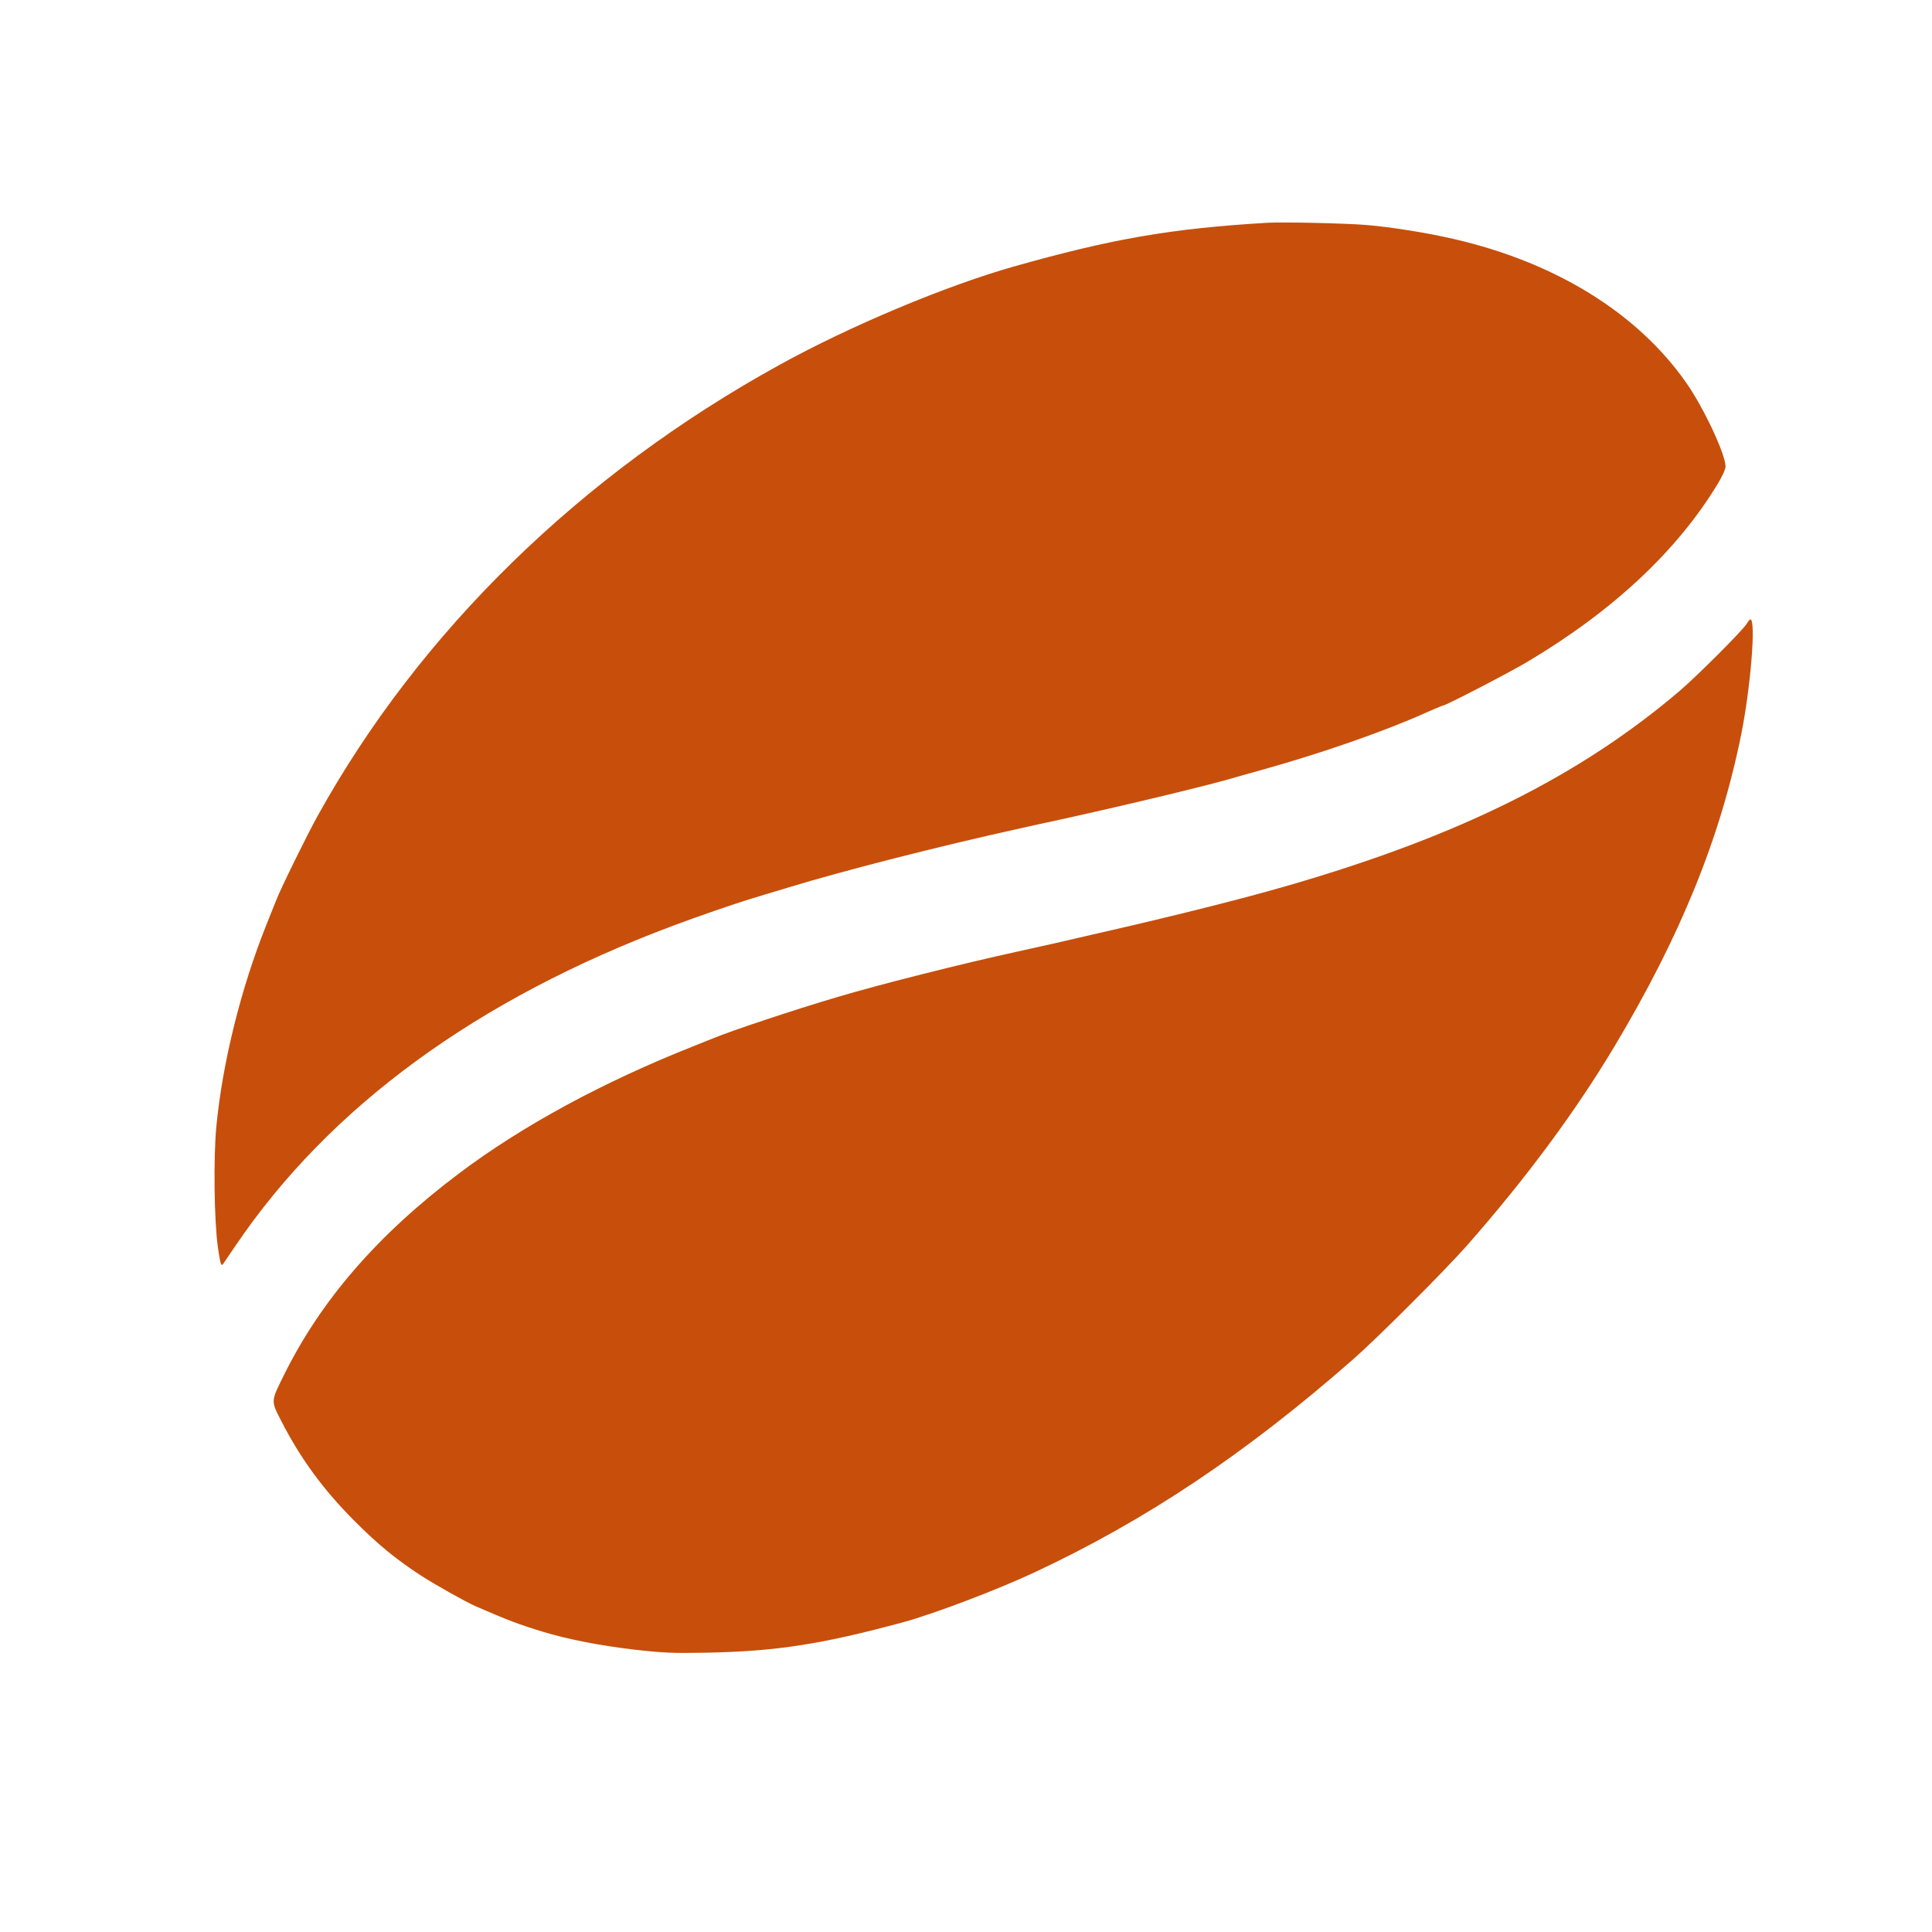
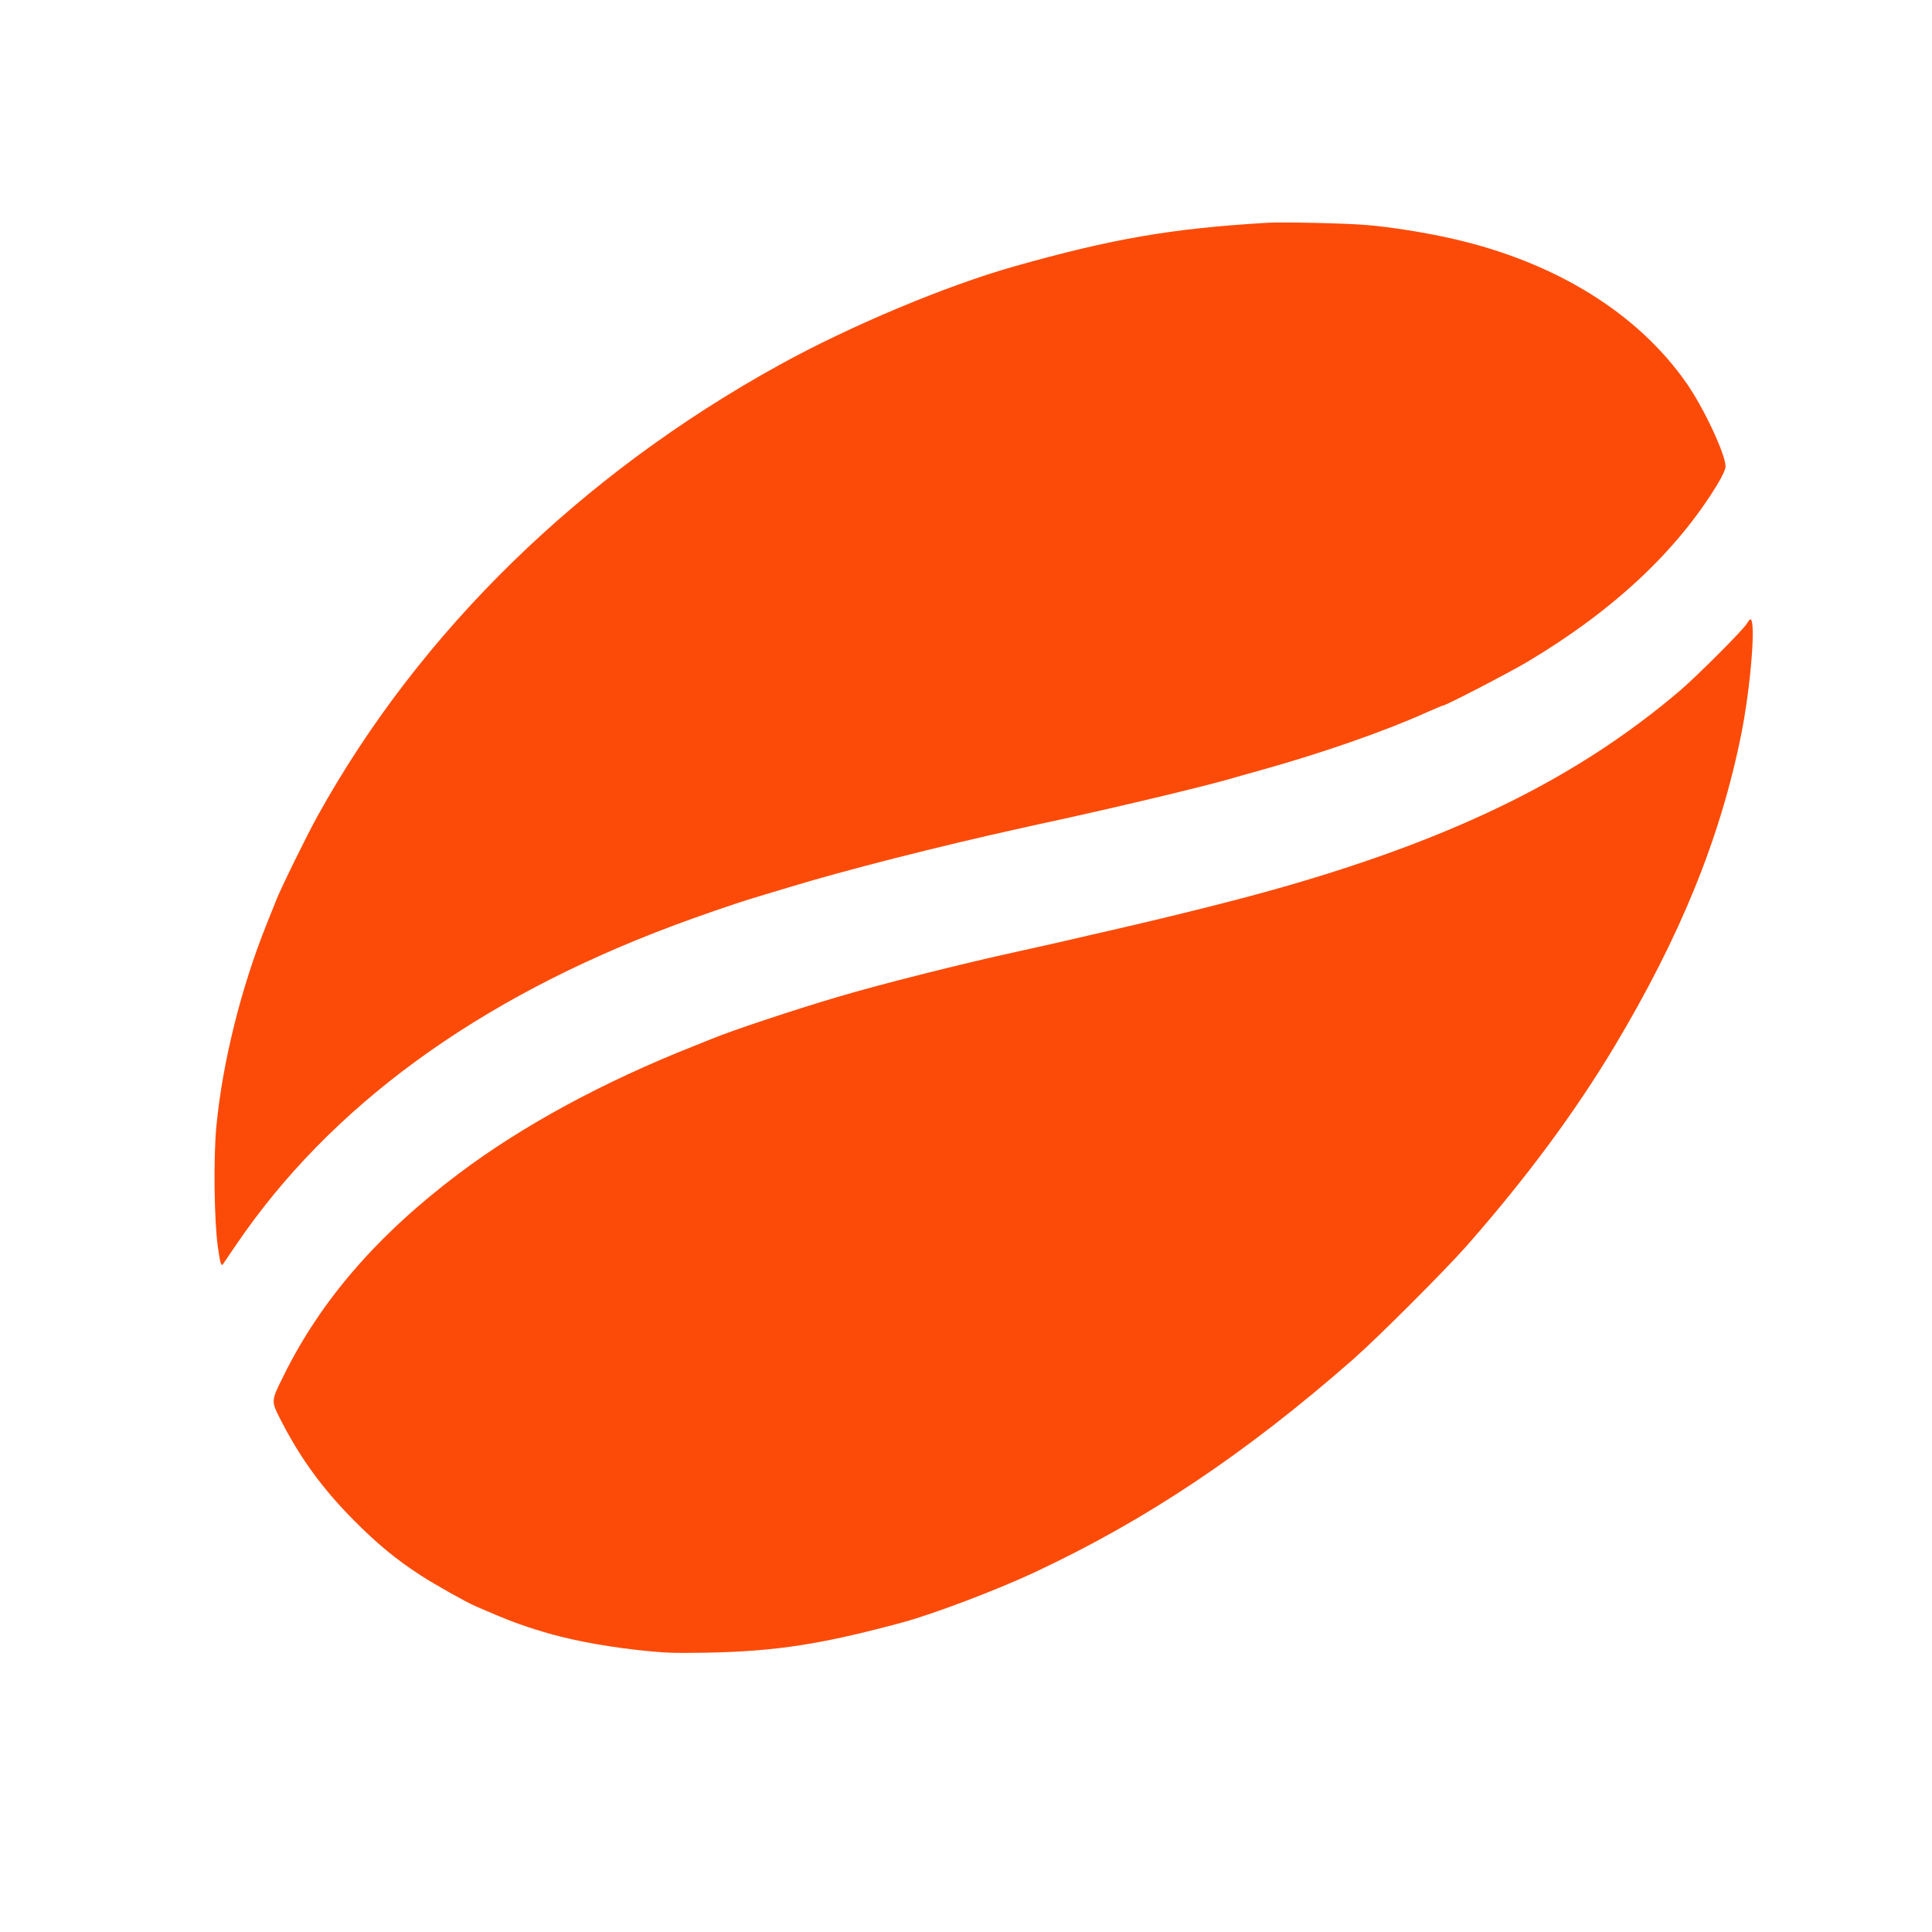
<svg xmlns="http://www.w3.org/2000/svg" version="1.0" width="1254pt" height="1254pt" viewBox="0 0 1254 1254" preserveAspectRatio="xMidYMid meet">
-   <g transform="translate(0,1254) scale(0.1,-0.1)" fill="#C74F0B" stroke="none">
+   <g transform="translate(0,1254) scale(0.1,-0.1)" fill="#FC4B08" stroke="none">
    <path d="M8225 11094 c-624 -37 -1009 -104 -1645 -284 -438 -124 -1062 -385 -1520 -638 -1291 -711 -2336 -1732 -2998 -2927 -68 -122 -240 -472 -270 -550 -11 -27 -39 -97 -62 -155 -166 -414 -286 -896 -326 -1314 -19 -205 -14 -607 10 -780 16 -111 22 -128 34 -110 4 5 40 59 81 119 611 902 1566 1600 2841 2077 151 57 413 147 500 173 41 13 152 46 245 74 366 112 984 269 1505 384 63 14 180 40 260 57 464 102 993 230 1140 275 25 7 97 28 160 45 396 110 815 256 1086 379 51 22 95 41 99 41 18 0 433 215 550 285 557 332 970 719 1234 1154 30 50 51 96 51 113 0 79 -141 380 -254 542 -317 454 -849 783 -1511 935 -172 40 -410 78 -570 91 -137 11 -538 20 -640 14z" />
    <path d="M11338 8492 c-25 -42 -320 -337 -433 -434 -654 -557 -1433 -944 -2545 -1266 -299 -87 -771 -205 -1265 -317 -88 -20 -205 -47 -260 -60 -55 -12 -156 -35 -225 -50 -358 -78 -899 -214 -1180 -298 -268 -79 -689 -219 -800 -266 -14 -5 -70 -28 -125 -50 -590 -233 -1117 -519 -1528 -829 -527 -397 -897 -824 -1139 -1317 -80 -162 -80 -157 -12 -289 124 -242 272 -445 474 -647 151 -152 269 -249 430 -354 96 -62 290 -171 358 -201 202 -88 282 -119 442 -167 159 -48 364 -88 585 -114 197 -22 247 -24 475 -20 451 9 745 55 1270 197 202 55 605 208 850 322 728 340 1374 772 2075 1387 160 141 593 574 736 736 386 439 702 866 958 1293 427 714 686 1349 822 2022 62 307 98 750 60 750 -4 0 -14 -13 -23 -28z" />
  </g>
</svg>
